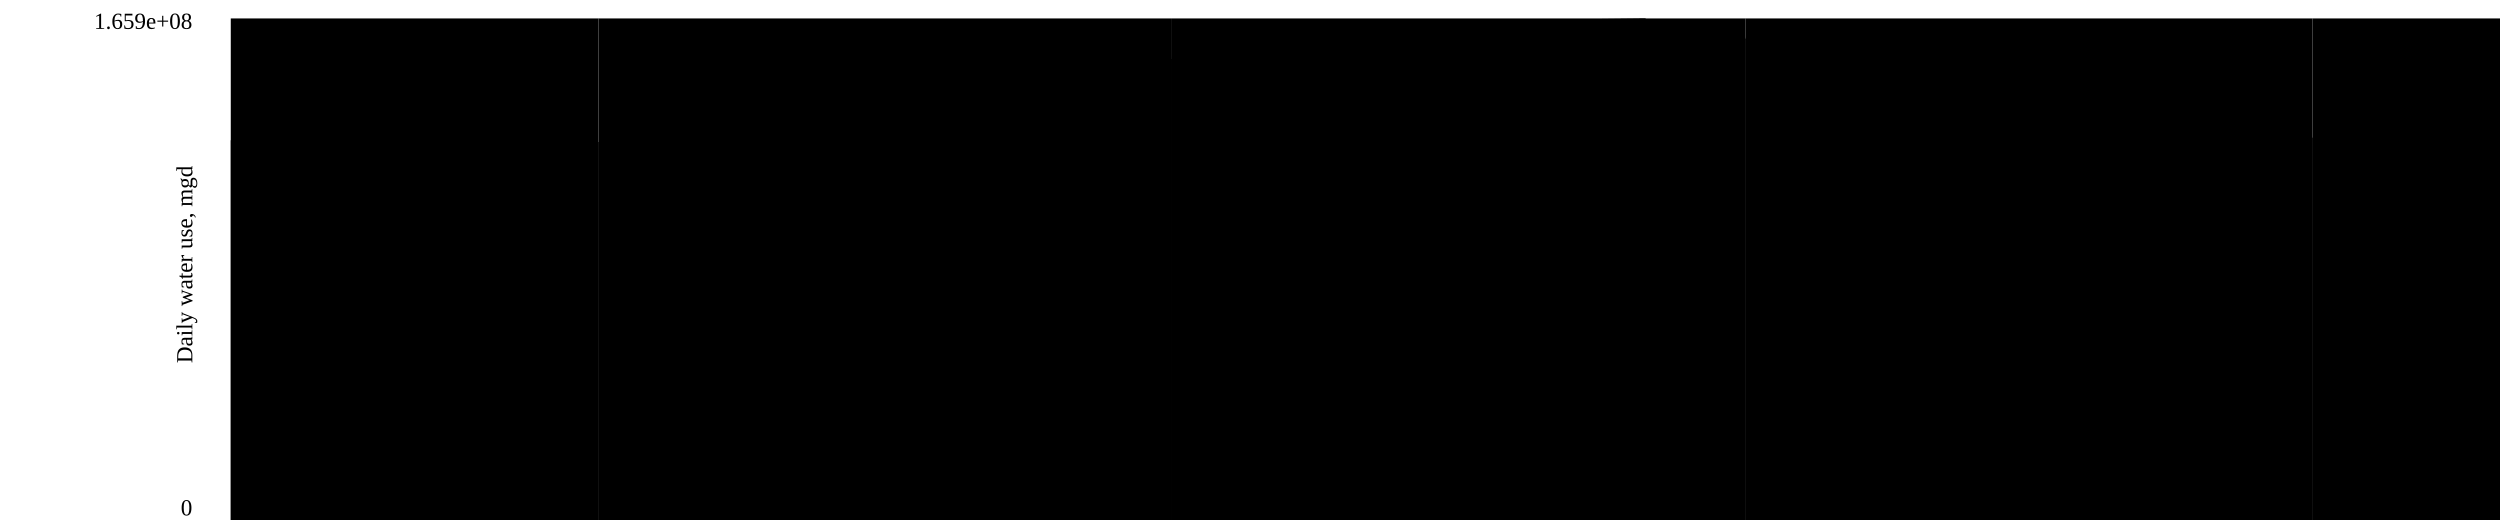
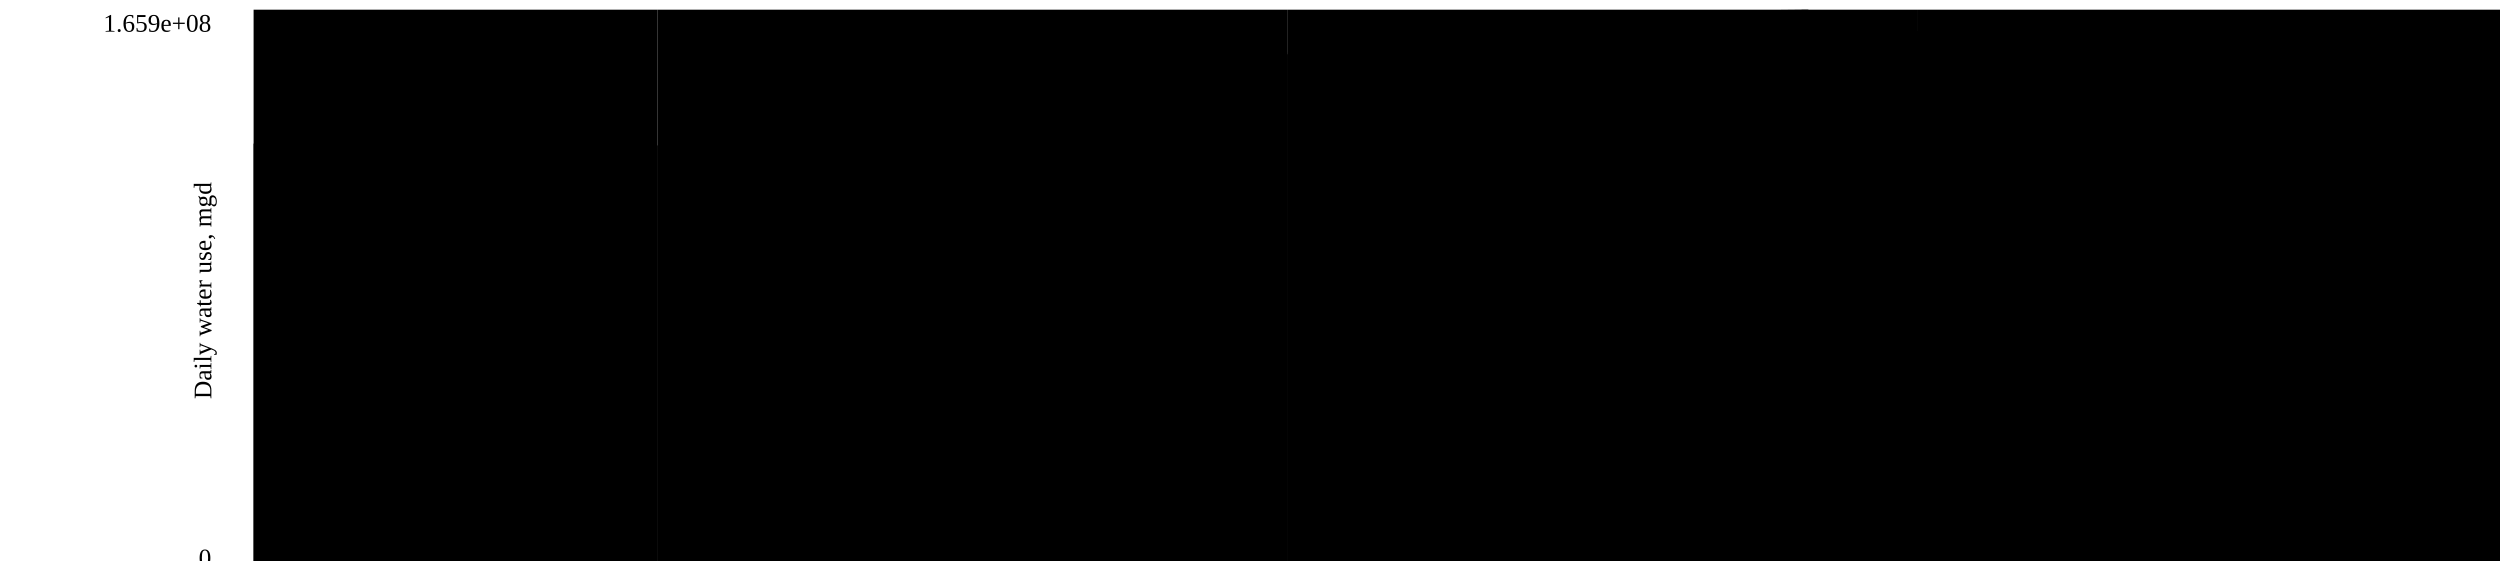
- <svg xmlns="http://www.w3.org/2000/svg" viewBox="-120 -5 1300 270" preserveAspectRatio="xMidYMid meet" id="svg-wu-bars-ps" version="1.1">
-   <g id="winterGroup" transform="translate(0 270) scale(3.2411 0.0016)">
+ <svg xmlns="http://www.w3.org/2000/svg" viewBox="-120 -5 1183 265" preserveAspectRatio="xMidYMid meet" id="svg-wu-bars-ps" version="1.1">
+   <g id="winterGroup" transform="translate(0 265) scale(3.2411 0.0016)">
    <path d="M0,0 v-126279 h1 v-61 h1 v-61 h1 v-61 h1 v-61 h1 v-61 h1 v-61 h1 v-61 h1 v-61 h1 v-61 h1 v-61 h1 v-61 h1 v-61 h1 v-61 h1 v-61 h1 v30 h1 v30 h1 v30 h1 v30 h1 v30 h1 v30 h1 v30 h1 v30 h1 v30 h1 v30 h1 v30 h1 v30 h1 v30 h1 v30 h1 v30 h1 v30 h1 v30 h1 v30 h1 v30 h1 v30 h1 v30 h1 v30 h1 v30 h1 v30 h1 v30 h1 v30 h1 v30 h1 v30 h1 v30 h1 v30 h1 v30 h1 v36 h1 v36 h1 v36 h1 v36 h1 v36 h1 v36 h1 v36 h1 v36 h1 v36 h1 v36 h1 v36 h1 v36 h1 v36 h1 v125727Z" class="wu-bars" />
    <path d="M0,0 v-165883.248 h59 v165883.248 Z" class="wu-bars-hover" id="winter" />
  </g>
-   <g id="springGroup" transform="translate(0 270) scale(3.2411 0.0016)">
+   <g id="springGroup" transform="translate(0 265) scale(3.2411 0.0016)">
    <path d="M59,0 v-125690 h1 v36 h1 v36 h1 v36 h1 v36 h1 v36 h1 v36 h1 v36 h1 v36 h1 v36 h1 v36 h1 v36 h1 v36 h1 v36 h1 v36 h1 v-306 h1 v-306 h1 v-306 h1 v-306 h1 v-306 h1 v-306 h1 v-306 h1 v-306 h1 v-306 h1 v-306 h1 v-306 h1 v-306 h1 v-306 h1 v-306 h1 v-306 h1 v-306 h1 v-306 h1 v-306 h1 v-306 h1 v-306 h1 v-306 h1 v-306 h1 v-306 h1 v-306 h1 v-306 h1 v-306 h1 v-306 h1 v-306 h1 v-306 h1 v-306 h1 v-306 h1 v-342 h1 v-342 h1 v-342 h1 v-342 h1 v-342 h1 v-342 h1 v-342 h1 v-342 h1 v-342 h1 v-342 h1 v-342 h1 v-342 h1 v-342 h1 v-342 h1 v-342 h1 v-342 h1 v-342 h1 v-342 h1 v-342 h1 v-342 h1 v-342 h1 v-342 h1 v-342 h1 v-342 h1 v-342 h1 v-342 h1 v-342 h1 v-342 h1 v-342 h1 v-342 h1 v-485 h1 v-485 h1 v-485 h1 v-485 h1 v-485 h1 v-485 h1 v-485 h1 v-485 h1 v-485 h1 v-485 h1 v-485 h1 v-485 h1 v-485 h1 v-485 h1 v-485 h1 v-485 h1 v152703Z" class="wu-bars" />
    <path d="M59,0 v-165883.248 h92 v165883.248 Z" class="wu-bars-hover" id="spring" />
  </g>
-   <g id="summerGroup" transform="translate(0 270) scale(3.2411 0.0016)">
+   <g id="summerGroup" transform="translate(0 265) scale(3.2411 0.0016)">
    <path d="M151,0 v-153189 h1 v-485 h1 v-485 h1 v-485 h1 v-485 h1 v-485 h1 v-485 h1 v-485 h1 v-485 h1 v-485 h1 v-485 h1 v-485 h1 v-485 h1 v-485 h1 v-485 h1 v-168 h1 v-168 h1 v-168 h1 v-168 h1 v-168 h1 v-168 h1 v-168 h1 v-168 h1 v-168 h1 v-168 h1 v-168 h1 v-168 h1 v-168 h1 v-168 h1 v-168 h1 v-168 h1 v-168 h1 v-168 h1 v-168 h1 v-168 h1 v-168 h1 v-168 h1 v-168 h1 v-168 h1 v-168 h1 v-168 h1 v-168 h1 v-168 h1 v-168 h1 v-168 h1 v-28 h1 v-28 h1 v-28 h1 v-28 h1 v-28 h1 v-28 h1 v-28 h1 v-28 h1 v-28 h1 v-28 h1 v-28 h1 v-28 h1 v-28 h1 v-28 h1 v-28 h1 v-28 h1 v-28 h1 v-28 h1 v-28 h1 v-28 h1 v-28 h1 v-28 h1 v-28 h1 v-28 h1 v-28 h1 v-28 h1 v-28 h1 v-28 h1 v-28 h1 v-28 h1 v-28 h1 v393 h1 v393 h1 v393 h1 v393 h1 v393 h1 v393 h1 v393 h1 v393 h1 v393 h1 v393 h1 v393 h1 v393 h1 v393 h1 v393 h1 v393 h1 v393 h1 v159598Z" class="wu-bars" />
    <path d="M151,0 v-165883.248 h92 v165883.248 Z" class="wu-bars-hover" id="summer" />
  </g>
-   <g id="fallGroup" transform="translate(0 270) scale(3.2411 0.0016)">
+   <g id="fallGroup" transform="translate(0 265) scale(3.2411 0.0016)">
    <path d="M243,0 v-159205 h1 v393 h1 v393 h1 v393 h1 v393 h1 v393 h1 v393 h1 v393 h1 v393 h1 v393 h1 v393 h1 v393 h1 v393 h1 v393 h1 v393 h1 v448 h1 v448 h1 v448 h1 v448 h1 v448 h1 v448 h1 v448 h1 v448 h1 v448 h1 v448 h1 v448 h1 v448 h1 v448 h1 v448 h1 v448 h1 v448 h1 v448 h1 v448 h1 v448 h1 v448 h1 v448 h1 v448 h1 v448 h1 v448 h1 v448 h1 v448 h1 v448 h1 v448 h1 v448 h1 v448 h1 v361 h1 v361 h1 v361 h1 v361 h1 v361 h1 v361 h1 v361 h1 v361 h1 v361 h1 v361 h1 v361 h1 v361 h1 v361 h1 v361 h1 v361 h1 v361 h1 v361 h1 v361 h1 v361 h1 v361 h1 v361 h1 v361 h1 v361 h1 v361 h1 v361 h1 v361 h1 v361 h1 v361 h1 v361 h1 v361 h1 v361 h1 v127 h1 v127 h1 v127 h1 v127 h1 v127 h1 v127 h1 v127 h1 v127 h1 v127 h1 v127 h1 v127 h1 v127 h1 v127 h1 v127 h1 v127 h1 v127156Z" class="wu-bars" />
    <path d="M243,0 v-165883.248 h91 v165883.248 Z" class="wu-bars-hover" id="fall" />
  </g>
-   <g id="winterGroup" transform="translate(0 270) scale(3.2411 0.0016)">
+   <g id="winterGroup" transform="translate(0 265) scale(3.2411 0.0016)">
    <path d="M334,0 v-127028 h1 v127 h1 v127 h1 v127 h1 v127 h1 v127 h1 v127 h1 v127 h1 v127 h1 v127 h1 v127 h1 v127 h1 v127 h1 v127 h1 v127 h1 v-61 h1 v-61 h1 v-61 h1 v-61 h1 v-61 h1 v-61 h1 v-61 h1 v-61 h1 v-61 h1 v-61 h1 v-61 h1 v-61 h1 v-61 h1 v-61 h1 v-61 h1 v-61 h1 v126218Z" class="wu-bars" />
    <path d="M334,0 v-165883.248 h31 v165883.248 Z" class="wu-bars-hover" id="winter" />
  </g>
-   <g id="barchartAxis" translate="translate(0 270)">
-     <path class="wu-bars-axis" d="M0,0 v270" />
+   <g id="barchartAxis" translate="translate(0 265)">
+     <path class="wu-bars-axis" d="M0,0 v265" />
    <text id="yAxisLabelLow" class="wu-bars-axis" text-anchor="end" x="-20" y="263">0</text>
    <text id="yAxisLabelHigh" class="wu-bars-axis" text-anchor="end" x="-20" y="10">1.659e+08</text>
    <text id="yAxisTitle" class="wu-bars-axis" text-anchor="middle" transform="rotate(-90) translate(-132.5 -20)">Daily water use, mgd</text>
  </g>
</svg>
